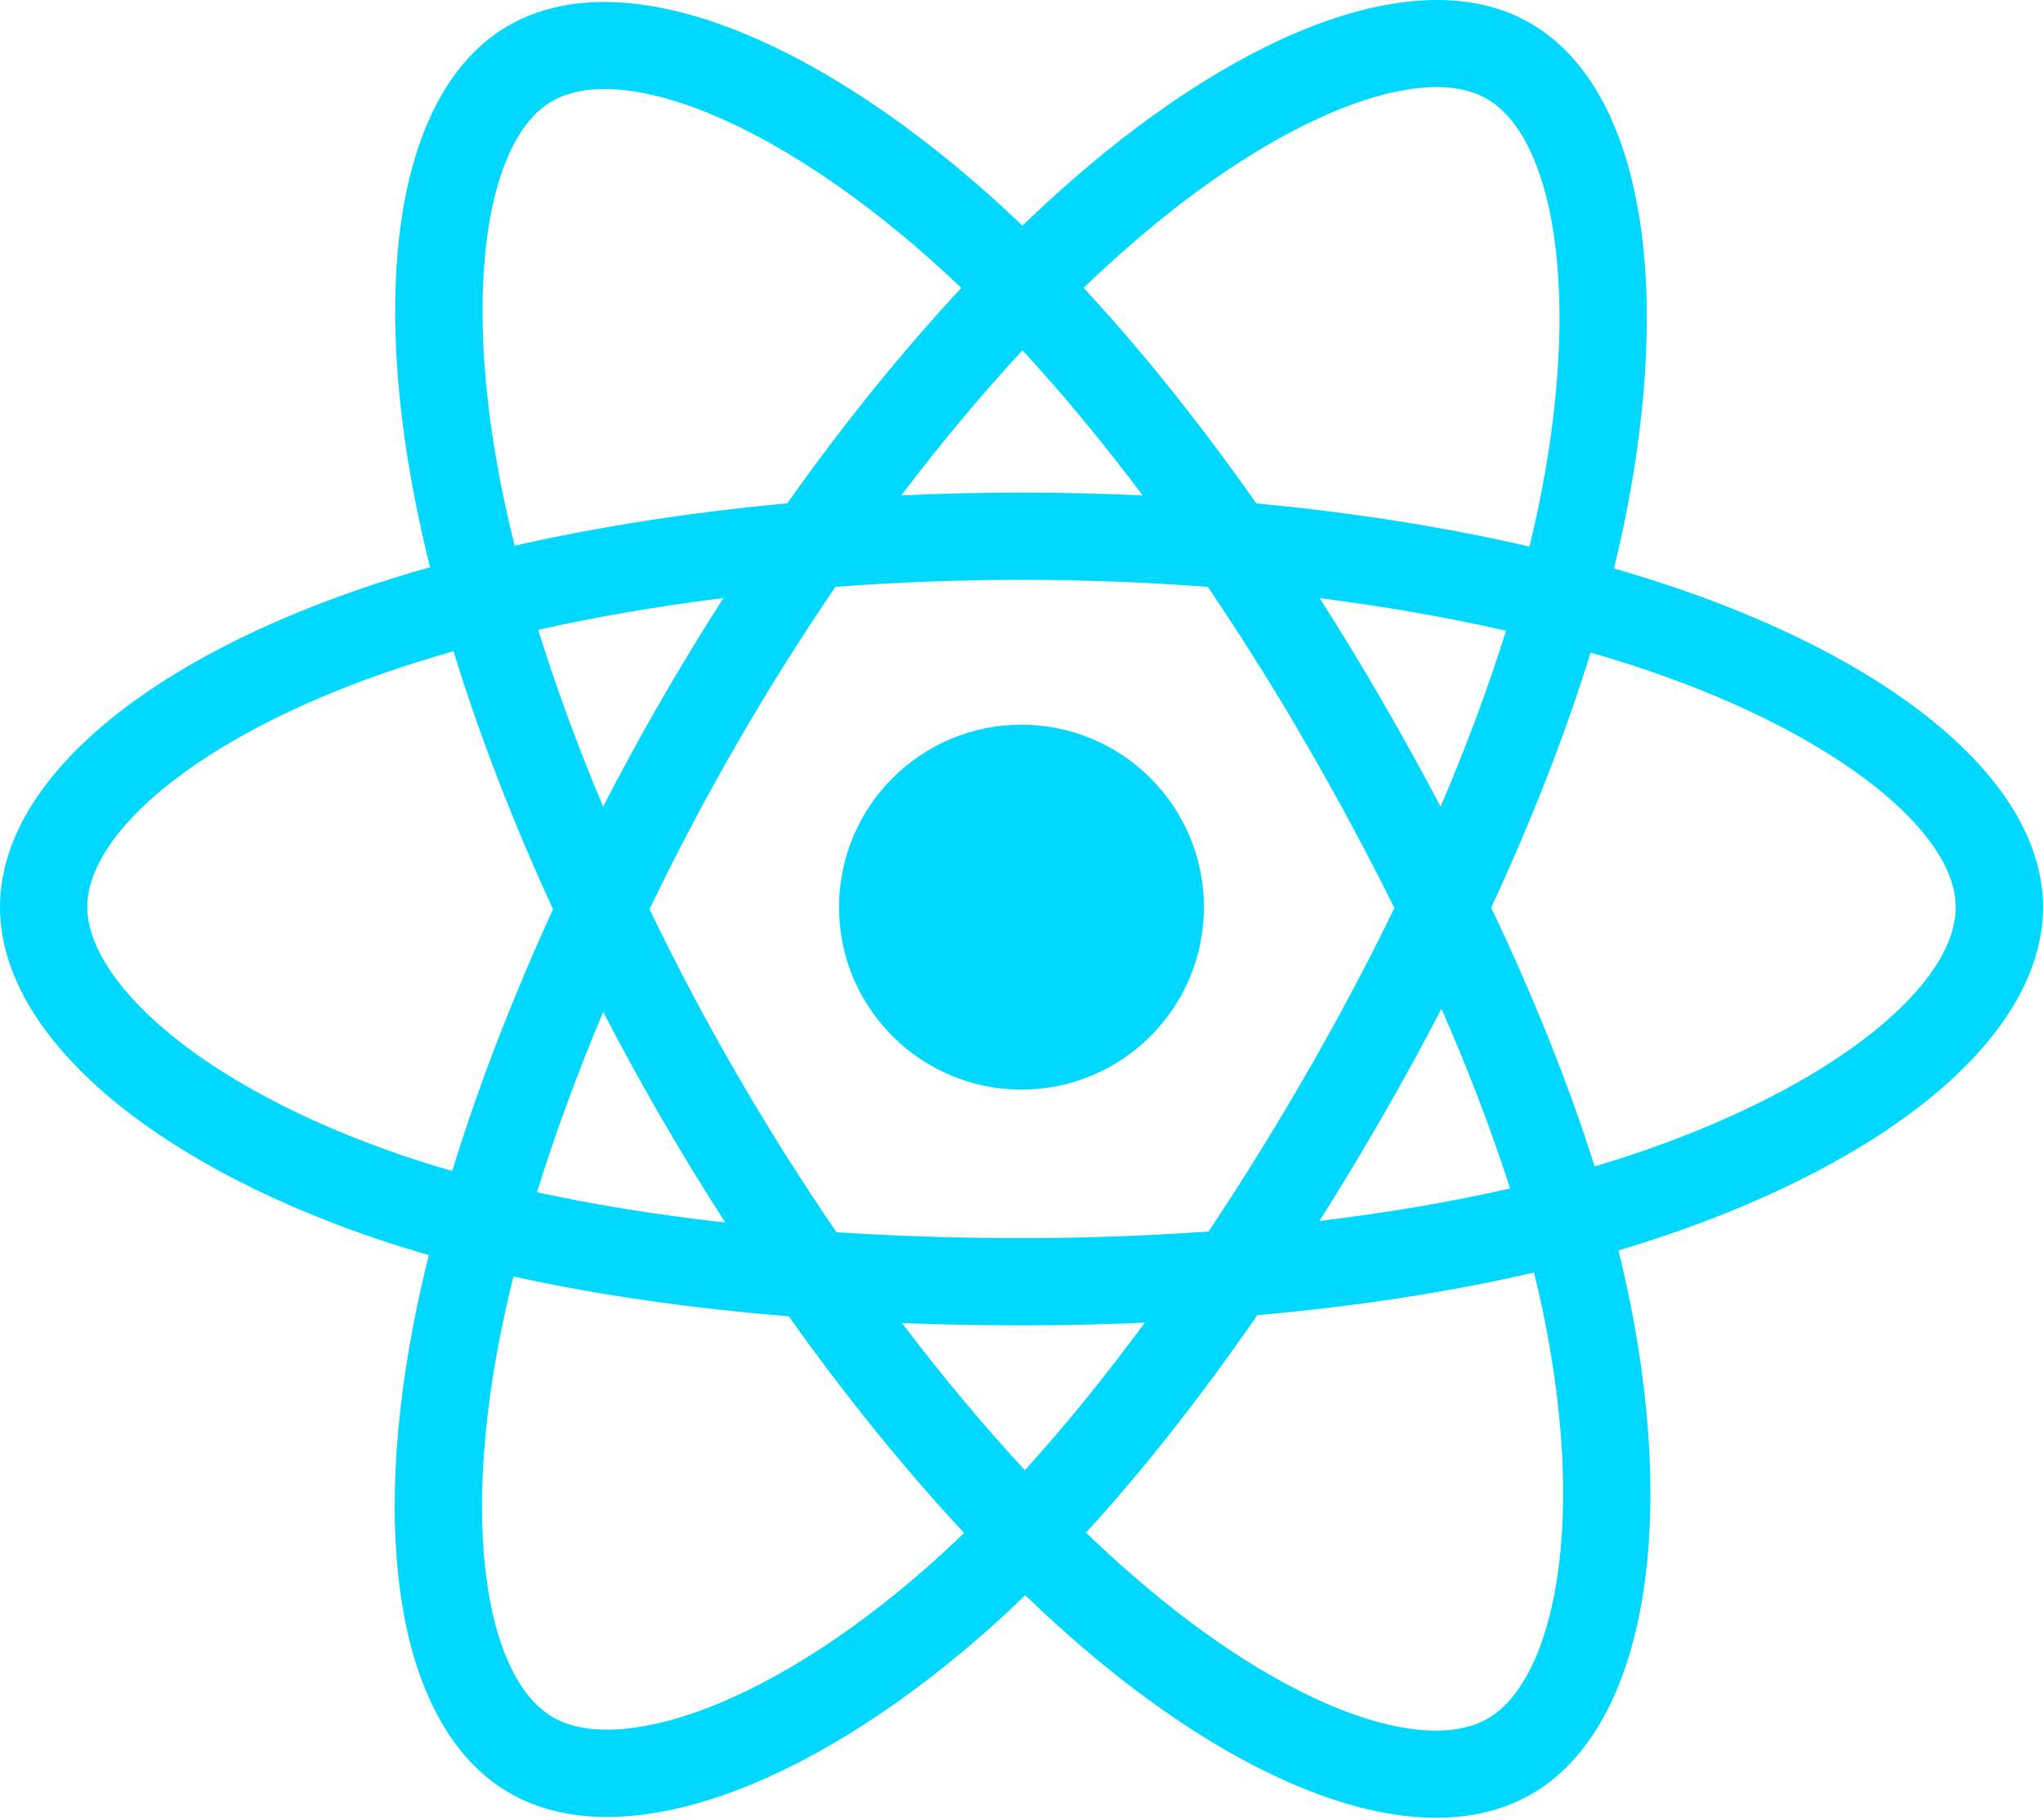
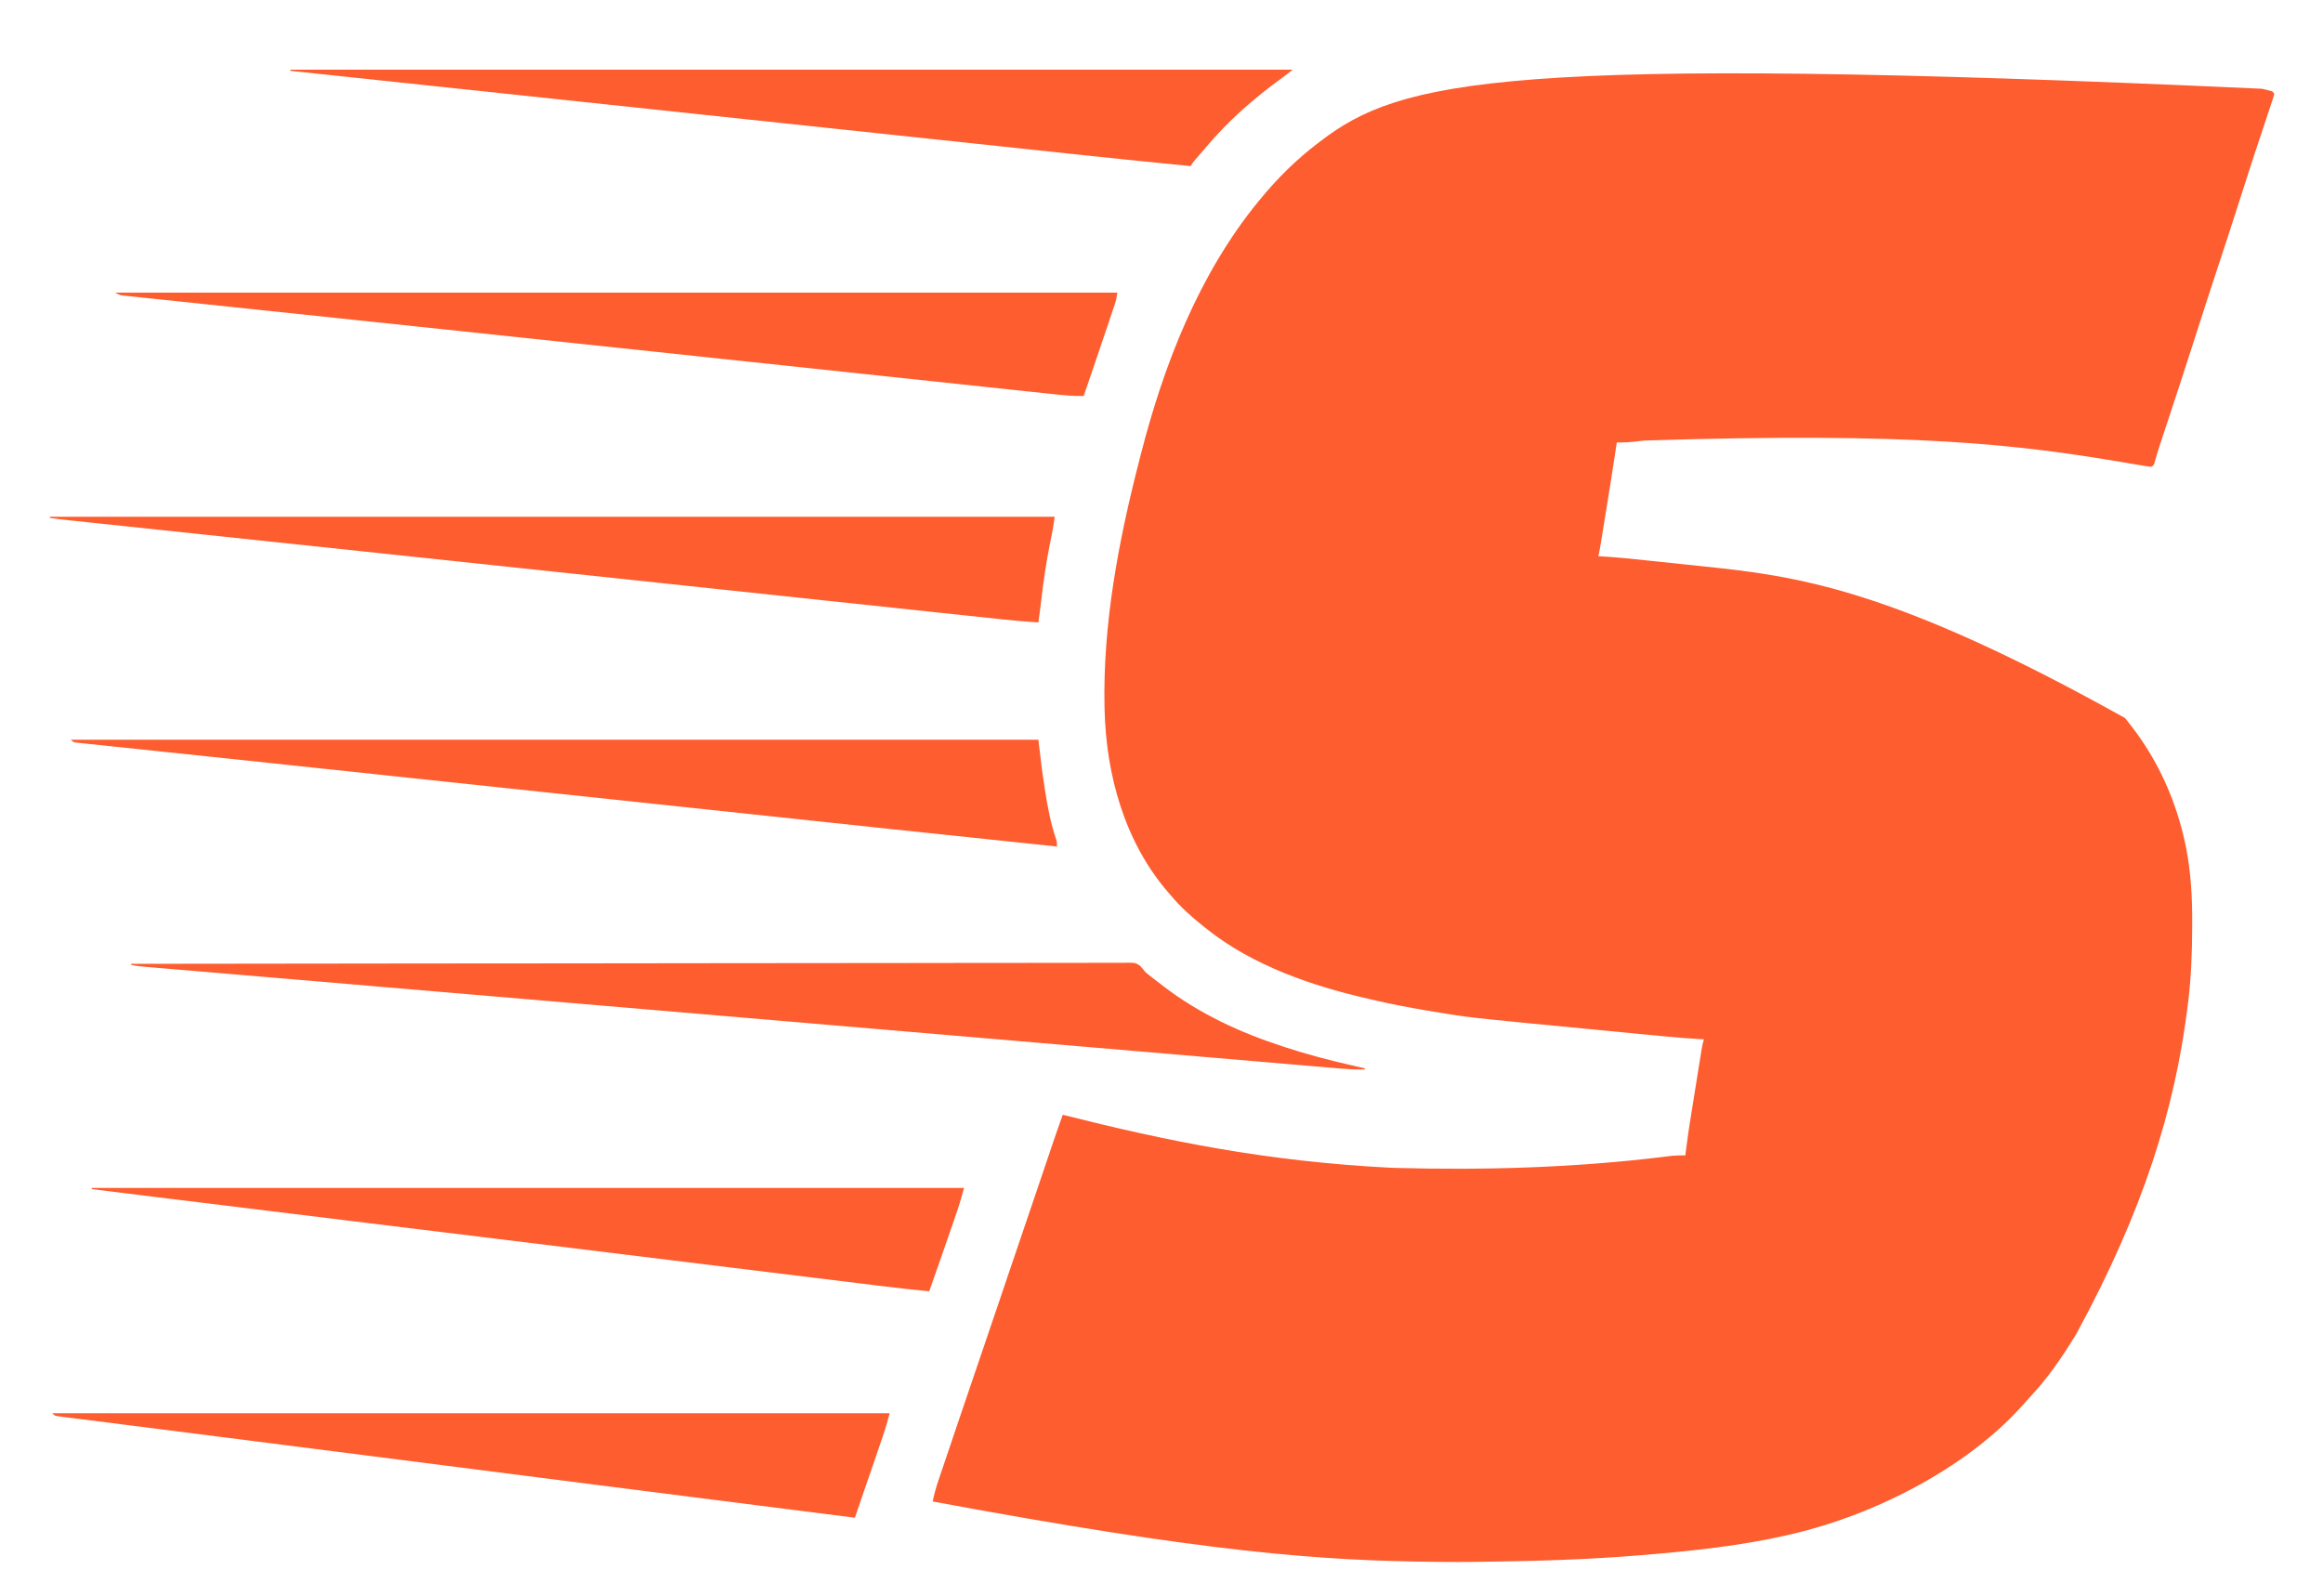
- <svg xmlns="http://www.w3.org/2000/svg" aria-hidden="true" role="img" class="iconify iconify--logos" width="35.93" height="32" preserveAspectRatio="xMidYMid meet" viewBox="0 0 256 228">
-   <path fill="#00D8FF" d="M210.483 73.824a171.49 171.49 0 0 0-8.24-2.597c.465-1.9.893-3.777 1.273-5.621c6.238-30.281 2.16-54.676-11.769-62.708c-13.355-7.7-35.196.329-57.254 19.526a171.23 171.23 0 0 0-6.375 5.848a155.866 155.866 0 0 0-4.241-3.917C100.759 3.829 77.587-4.822 63.673 3.233C50.33 10.957 46.379 33.89 51.995 62.588a170.974 170.974 0 0 0 1.892 8.48c-3.28.932-6.445 1.924-9.474 2.98C17.309 83.498 0 98.307 0 113.668c0 15.865 18.582 31.778 46.812 41.427a145.52 145.52 0 0 0 6.921 2.165a167.467 167.467 0 0 0-2.01 9.138c-5.354 28.2-1.173 50.591 12.134 58.266c13.744 7.926 36.812-.22 59.273-19.855a145.567 145.567 0 0 0 5.342-4.923a168.064 168.064 0 0 0 6.92 6.314c21.758 18.722 43.246 26.282 56.54 18.586c13.731-7.949 18.194-32.003 12.4-61.268a145.016 145.016 0 0 0-1.535-6.842c1.62-.48 3.21-.974 4.76-1.488c29.348-9.723 48.443-25.443 48.443-41.52c0-15.417-17.868-30.326-45.517-39.844Zm-6.365 70.984c-1.4.463-2.836.91-4.3 1.345c-3.24-10.257-7.612-21.163-12.963-32.432c5.106-11 9.31-21.767 12.459-31.957c2.619.758 5.16 1.557 7.61 2.4c23.69 8.156 38.14 20.213 38.14 29.504c0 9.896-15.606 22.743-40.946 31.14Zm-10.514 20.834c2.562 12.94 2.927 24.64 1.23 33.787c-1.524 8.219-4.59 13.698-8.382 15.893c-8.067 4.67-25.32-1.4-43.927-17.412a156.726 156.726 0 0 1-6.437-5.87c7.214-7.889 14.423-17.06 21.459-27.246c12.376-1.098 24.068-2.894 34.671-5.345a134.17 134.17 0 0 1 1.386 6.193ZM87.276 214.515c-7.882 2.783-14.16 2.863-17.955.675c-8.075-4.657-11.432-22.636-6.853-46.752a156.923 156.923 0 0 1 1.869-8.499c10.486 2.32 22.093 3.988 34.498 4.994c7.084 9.967 14.501 19.128 21.976 27.15a134.668 134.668 0 0 1-4.877 4.492c-9.933 8.682-19.886 14.842-28.658 17.94ZM50.35 144.747c-12.483-4.267-22.792-9.812-29.858-15.863c-6.35-5.437-9.555-10.836-9.555-15.216c0-9.322 13.897-21.212 37.076-29.293c2.813-.98 5.757-1.905 8.812-2.773c3.204 10.42 7.406 21.315 12.477 32.332c-5.137 11.18-9.399 22.249-12.634 32.792a134.718 134.718 0 0 1-6.318-1.979Zm12.378-84.26c-4.811-24.587-1.616-43.134 6.425-47.789c8.564-4.958 27.502 2.111 47.463 19.835a144.318 144.318 0 0 1 3.841 3.545c-7.438 7.987-14.787 17.08-21.808 26.988c-12.04 1.116-23.565 2.908-34.161 5.309a160.342 160.342 0 0 1-1.76-7.887Zm110.427 27.268a347.8 347.8 0 0 0-7.785-12.803c8.168 1.033 15.994 2.404 23.343 4.08c-2.206 7.072-4.956 14.465-8.193 22.045a381.151 381.151 0 0 0-7.365-13.322Zm-45.032-43.861c5.044 5.465 10.096 11.566 15.065 18.186a322.04 322.04 0 0 0-30.257-.006c4.974-6.559 10.069-12.652 15.192-18.18ZM82.802 87.83a323.167 323.167 0 0 0-7.227 13.238c-3.184-7.553-5.909-14.98-8.134-22.152c7.304-1.634 15.093-2.97 23.209-3.984a321.524 321.524 0 0 0-7.848 12.897Zm8.081 65.352c-8.385-.936-16.291-2.203-23.593-3.793c2.26-7.3 5.045-14.885 8.298-22.6a321.187 321.187 0 0 0 7.257 13.246c2.594 4.48 5.28 8.868 8.038 13.147Zm37.542 31.03c-5.184-5.592-10.354-11.779-15.403-18.433c4.902.192 9.899.29 14.978.29c5.218 0 10.376-.117 15.453-.343c-4.985 6.774-10.018 12.97-15.028 18.486Zm52.198-57.817c3.422 7.8 6.306 15.345 8.596 22.52c-7.422 1.694-15.436 3.058-23.88 4.071a382.417 382.417 0 0 0 7.859-13.026a347.403 347.403 0 0 0 7.425-13.565Zm-16.898 8.101a358.557 358.557 0 0 1-12.281 19.815a329.4 329.4 0 0 1-23.444.823c-7.967 0-15.716-.248-23.178-.732a310.202 310.202 0 0 1-12.513-19.846h.001a307.41 307.41 0 0 1-10.923-20.627a310.278 310.278 0 0 1 10.89-20.637l-.001.001a307.318 307.318 0 0 1 12.413-19.761c7.613-.576 15.42-.876 23.31-.876H128c7.926 0 15.743.303 23.354.883a329.357 329.357 0 0 1 12.335 19.695a358.489 358.489 0 0 1 11.036 20.54a329.472 329.472 0 0 1-11 20.722Zm22.56-122.124c8.572 4.944 11.906 24.881 6.52 51.026c-.344 1.668-.73 3.367-1.15 5.09c-10.622-2.452-22.155-4.275-34.23-5.408c-7.034-10.017-14.323-19.124-21.64-27.008a160.789 160.789 0 0 1 5.888-5.4c18.9-16.447 36.564-22.941 44.612-18.3ZM128 90.808c12.625 0 22.86 10.235 22.86 22.86s-10.235 22.86-22.86 22.86s-22.86-10.235-22.86-22.86s10.235-22.86 22.86-22.86Z" />
+ <svg xmlns="http://www.w3.org/2000/svg" version="1.1" width="2000" height="1374">
+   <path d="M0 0 C0.979 0.235 1.958 0.47 2.967 0.711 C3.834 0.929 4.701 1.147 5.594 1.371 C6.333 1.555 7.072 1.738 7.834 1.927 C9.5 2.562 9.5 2.562 10.5 4.562 C9.931 6.896 9.931 6.896 8.94 9.871 C8.57 10.993 8.201 12.115 7.82 13.271 C7.199 15.117 7.199 15.117 6.566 17 C6.138 18.293 5.71 19.587 5.282 20.881 C4.365 23.655 3.443 26.428 2.518 29.199 C0.305 35.828 -1.885 42.464 -4.077 49.099 C-4.819 51.344 -5.562 53.589 -6.305 55.833 C-10.414 68.257 -14.416 80.715 -18.375 93.188 C-25.03 114.122 -31.88 134.991 -38.755 155.854 C-45.379 175.955 -51.94 196.072 -58.349 216.243 C-65.616 239.098 -73.132 261.87 -80.649 284.644 C-81.666 287.726 -82.683 290.809 -83.699 293.892 C-84.397 296.007 -85.097 298.121 -85.796 300.236 C-86.23 301.55 -86.663 302.865 -87.097 304.179 C-87.503 305.412 -87.91 306.644 -88.328 307.914 C-89.845 312.638 -91.242 317.395 -92.608 322.165 C-93.5 324.562 -93.5 324.562 -95.5 325.562 C-97.316 325.382 -99.123 325.114 -100.922 324.809 C-102.073 324.617 -103.224 324.426 -104.409 324.229 C-105.677 324.011 -106.944 323.794 -108.25 323.57 C-109.59 323.346 -110.93 323.123 -112.27 322.9 C-115.159 322.42 -118.047 321.936 -120.936 321.451 C-208.863 306.71 -297.516 295.461 -531.614 302.937 C-532.628 303.044 -533.642 303.151 -534.687 303.262 C-536.558 303.462 -538.428 303.667 -540.298 303.877 C-545.401 304.43 -550.367 304.656 -555.5 304.562 C-555.635 305.456 -555.769 306.349 -555.908 307.27 C-559.236 329.286 -562.721 351.275 -566.312 373.25 C-566.513 374.479 -566.713 375.709 -566.92 376.975 C-567.493 380.488 -568.068 384 -568.645 387.512 C-568.817 388.57 -568.99 389.629 -569.168 390.72 C-569.329 391.696 -569.49 392.673 -569.656 393.678 C-569.795 394.529 -569.935 395.38 -570.078 396.256 C-570.468 398.388 -570.947 400.468 -571.5 402.562 C-570.678 402.601 -569.856 402.639 -569.01 402.679 C-555.574 403.408 -542.215 404.85 -528.837 406.26 C-526.759 406.479 -524.68 406.697 -522.602 406.915 C-515.264 407.685 -507.926 408.458 -500.588 409.235 C-494.631 409.865 -488.673 410.49 -482.714 411.108 C-401.235 419.568 -319.31 429.469 -117.875 541.938 C-116.403 543.801 -114.945 545.677 -113.5 547.562 C-113.086 548.095 -112.671 548.628 -112.245 549.176 C-89.15 578.991 -73.851 613.49 -66.062 650.312 C-65.84 651.361 -65.617 652.41 -65.387 653.491 C-61.156 675.156 -59.979 696.846 -60.125 718.875 C-60.132 720.769 -60.132 720.769 -60.139 722.701 C-60.23 743.786 -60.963 764.628 -63.5 785.562 C-63.646 786.776 -63.646 786.776 -63.794 788.014 C-74.8 878.825 -102.596 966.772 -159.5 1071.562 C-159.961 1072.324 -160.422 1073.086 -160.897 1073.871 C-172.314 1092.697 -184.799 1110.69 -199.891 1126.766 C-202.275 1129.321 -204.577 1131.93 -206.875 1134.562 C-255.445 1188.463 -334.649 1228.374 -404.5 1244.562 C-405.549 1244.811 -406.598 1245.059 -407.679 1245.314 C-448.086 1254.688 -490.202 1259.078 -531.5 1262.562 C-532.309 1262.631 -533.118 1262.699 -533.952 1262.77 C-581.388 1266.735 -628.915 1268.02 -676.5 1268.562 C-677.333 1268.572 -678.167 1268.582 -679.026 1268.592 C-688.386 1268.696 -697.744 1268.691 -707.104 1268.589 C-708.799 1268.57 -710.494 1268.553 -712.189 1268.536 C-810.446 1267.577 -908.404 1260.443 -1144.5 1216.562 C-1143.246 1210.372 -1141.596 1204.446 -1139.558 1198.471 C-1139.268 1197.609 -1138.978 1196.747 -1138.679 1195.858 C-1137.723 1193.019 -1136.76 1190.181 -1135.797 1187.344 C-1135.115 1185.325 -1134.434 1183.306 -1133.754 1181.287 C-1131.955 1175.955 -1130.15 1170.626 -1128.345 1165.296 C-1126.562 1160.031 -1124.785 1154.763 -1123.008 1149.496 C-1115.833 1128.244 -1108.615 1107.007 -1101.358 1085.783 C-1096.695 1072.143 -1092.061 1058.492 -1087.443 1044.837 C-1085.207 1038.225 -1082.969 1031.615 -1080.73 1025.004 C-1080.506 1024.342 -1080.282 1023.679 -1080.051 1022.997 C-1075.378 1009.193 -1070.687 995.395 -1065.991 981.599 C-1061.875 969.503 -1057.767 957.404 -1053.673 945.301 C-1052.955 943.177 -1052.236 941.052 -1051.517 938.928 C-1049.412 932.706 -1047.307 926.483 -1045.206 920.26 C-1044.549 918.316 -1043.892 916.373 -1043.235 914.43 C-1042.434 912.062 -1041.633 909.694 -1040.834 907.325 C-1038.142 899.372 -1035.345 891.462 -1032.5 883.562 C-1031.792 883.741 -1031.085 883.919 -1030.355 884.103 C-944.78 905.631 -858.602 923.693 -749.812 929.188 C-748.58 929.228 -747.348 929.268 -746.078 929.309 C-669.503 931.432 -591.257 929.108 -515.203 919.782 C-514.526 919.7 -513.849 919.618 -513.152 919.533 C-511.381 919.316 -509.61 919.092 -507.84 918.866 C-504.032 918.52 -500.324 918.543 -496.5 918.562 C-496.39 917.63 -496.281 916.697 -496.168 915.737 C-494.87 904.909 -493.233 894.152 -491.496 883.387 C-491.21 881.601 -490.924 879.815 -490.637 878.029 C-490.043 874.323 -489.447 870.618 -488.85 866.913 C-488.084 862.164 -487.323 857.414 -486.563 852.663 C-485.976 848.992 -485.386 845.321 -484.795 841.651 C-484.514 839.898 -484.232 838.145 -483.952 836.392 C-483.562 833.956 -483.169 831.52 -482.775 829.085 C-482.66 828.363 -482.546 827.642 -482.427 826.898 C-481.958 824.014 -481.426 821.342 -480.5 818.562 C-482.071 818.479 -482.071 818.479 -483.674 818.393 C-493.47 817.855 -503.226 817.103 -512.992 816.151 C-514.453 816.011 -515.915 815.871 -517.376 815.732 C-521.298 815.357 -525.219 814.977 -529.14 814.597 C-532.457 814.275 -535.774 813.956 -539.091 813.636 C-546.961 812.878 -554.83 812.117 -562.698 811.353 C-569.813 810.663 -576.927 809.976 -584.042 809.293 C-684.042 799.696 -684.042 799.696 -716.875 794.125 C-717.752 793.979 -718.63 793.833 -719.534 793.683 C-734.968 791.114 -750.263 788.131 -765.5 784.562 C-766.591 784.316 -767.681 784.069 -768.805 783.815 C-817.627 772.745 -868.995 755.065 -908.5 723.562 C-909.397 722.857 -910.294 722.152 -911.219 721.426 C-921.391 713.285 -931.203 704.633 -939.5 694.562 C-940.232 693.73 -940.964 692.897 -941.719 692.039 C-979.144 648.811 -995.187 590.889 -996.5 534.562 C-996.522 533.671 -996.544 532.78 -996.566 531.862 C-998.025 461.189 -984.556 389.903 -967.053 321.72 C-966.517 319.627 -965.984 317.534 -965.451 315.44 C-945.649 237.952 -915.468 160.09 -864.5 97.562 C-864.069 97.032 -863.638 96.502 -863.194 95.956 C-848.082 77.477 -831.524 60.987 -812.5 46.562 C-811.914 46.114 -811.328 45.666 -810.724 45.204 C-741.943 -7.241 -654.427 -29.806 0 0 Z " fill="#FD5D2F" transform="translate(1947.5,76.4375)" />
+   <path d="M0 0 C285.45 0 570.9 0 865 0 C864.336 5.316 863.596 10.319 862.512 15.531 C862.216 16.981 861.92 18.43 861.626 19.88 C861.472 20.633 861.319 21.386 861.161 22.162 C857.785 38.83 855.321 55.445 853.427 72.342 C852.7 78.573 851.845 84.785 851 91 C840.775 90.39 830.608 89.512 820.423 88.416 C818.906 88.255 817.39 88.095 815.874 87.934 C811.735 87.496 807.597 87.054 803.459 86.611 C798.951 86.129 794.442 85.651 789.933 85.172 C782.049 84.335 774.165 83.495 766.281 82.654 C754.588 81.407 742.894 80.163 731.2 78.919 C711.592 76.834 691.984 74.747 672.377 72.658 C644.469 69.685 616.56 66.715 588.651 63.747 C584.957 63.354 581.264 62.961 577.57 62.568 C575.734 62.373 575.734 62.373 573.862 62.174 C572.636 62.043 571.411 61.913 570.148 61.779 C562.682 60.984 555.216 60.19 547.75 59.396 C532.597 57.784 517.445 56.172 502.292 54.56 C432.675 47.152 363.057 39.759 293.438 32.381 C286.422 31.637 279.407 30.894 272.392 30.15 C231.207 25.785 190.021 21.421 148.835 17.059 C131.315 15.203 113.796 13.347 96.276 11.49 C85.902 10.39 75.529 9.291 65.155 8.193 C58.25 7.463 51.346 6.731 44.441 5.999 C40.509 5.582 36.577 5.165 32.644 4.75 C29.071 4.372 25.498 3.993 21.924 3.613 C20.033 3.413 18.141 3.213 16.25 3.014 C10.816 2.435 5.402 1.828 0 1 C0 0.67 0 0.34 0 0 Z " fill="#FD5D2F" transform="translate(43,445)" />
+   <path d="M0 0 C284.79 0 569.58 0 863 0 C861.875 6.75 861.875 6.75 860.823 9.886 C860.588 10.596 860.352 11.305 860.11 12.036 C859.853 12.794 859.596 13.551 859.332 14.332 C859.06 15.146 858.789 15.959 858.509 16.797 C857.615 19.471 856.714 22.142 855.812 24.812 C855.189 26.671 854.566 28.53 853.943 30.388 C847.376 49.953 840.699 69.48 834 89 C824.994 89.235 816.2 88.318 807.265 87.351 C805.563 87.171 803.86 86.991 802.158 86.811 C797.484 86.317 792.811 85.817 788.137 85.315 C783.065 84.772 777.993 84.235 772.92 83.697 C764.061 82.757 755.202 81.813 746.343 80.867 C733.27 79.47 720.196 78.08 707.123 76.69 C685.356 74.377 663.589 72.059 641.822 69.738 C620.439 67.458 599.055 65.18 577.671 62.904 C577.009 62.833 576.347 62.763 575.666 62.69 C566.283 61.692 556.901 60.693 547.519 59.695 C544.155 59.337 540.792 58.979 537.429 58.621 C536.763 58.55 536.096 58.479 535.409 58.406 C532.039 58.048 528.668 57.689 525.298 57.33 C523.949 57.187 522.599 57.043 521.25 56.9 C520.582 56.828 519.913 56.757 519.225 56.684 C515.849 56.325 512.473 55.966 509.098 55.606 C494.175 54.018 479.253 52.43 464.33 50.841 C395.202 43.48 326.072 36.144 256.936 28.855 C245.424 27.641 233.911 26.427 222.399 25.211 C217.334 24.677 212.269 24.142 207.204 23.608 C201.269 22.981 195.333 22.355 189.398 21.728 C167.53 19.42 145.662 17.115 123.794 14.818 C108.785 13.242 93.777 11.66 78.769 10.072 C69.982 9.143 61.195 8.218 52.407 7.3 C46.608 6.694 40.81 6.082 35.012 5.465 C31.721 5.116 28.43 4.769 25.138 4.428 C21.612 4.062 18.086 3.687 14.561 3.309 C13.024 3.153 13.024 3.153 11.455 2.993 C10.522 2.891 9.589 2.789 8.627 2.684 C7.824 2.6 7.02 2.515 6.193 2.428 C4 2 4 2 0 0 Z " fill="#FE5E2F" transform="translate(99,252)" />
+   <path d="M0 0 C274.89 0 549.78 0 833 0 C833.99 8.25 834.98 16.5 836 25 C836.734 30.345 837.482 35.672 838.312 41 C838.465 41.985 838.465 41.985 838.621 42.991 C840.855 57.258 843.483 71.742 848.176 85.43 C849 88 849 88 849 92 C800.821 86.986 752.648 81.914 704.48 76.789 C703.176 76.65 701.872 76.512 700.529 76.369 C684.558 74.669 668.587 72.969 652.616 71.268 C636.016 69.5 619.415 67.733 602.815 65.966 C595.69 65.208 588.565 64.45 581.44 63.691 C580.646 63.607 579.851 63.522 579.033 63.435 C567.615 62.22 556.197 61.004 544.78 59.789 C497.458 54.751 450.137 49.716 402.815 44.683 C393.711 43.715 384.607 42.747 375.503 41.778 C360.145 40.145 344.787 38.511 329.429 36.878 C328.546 36.784 327.663 36.69 326.753 36.593 C316.309 35.482 305.866 34.371 295.422 33.261 C291.219 32.814 287.015 32.367 282.812 31.92 C281.986 31.832 281.16 31.744 280.309 31.653 C278.646 31.476 276.983 31.3 275.32 31.123 C270.361 30.595 265.402 30.068 260.443 29.541 C244.304 27.824 228.165 26.107 212.027 24.387 C205.698 23.712 199.37 23.037 193.041 22.363 C191.462 22.195 189.883 22.026 188.304 21.858 C166.379 19.522 144.453 17.203 122.524 14.9 C121.179 14.759 121.179 14.759 119.807 14.614 C118.462 14.473 118.462 14.473 117.089 14.329 C105.612 13.123 94.135 11.911 82.658 10.699 C73.384 9.719 64.108 8.745 54.832 7.779 C48.574 7.126 42.317 6.467 36.061 5.803 C32.453 5.42 28.845 5.041 25.237 4.669 C21.329 4.266 17.423 3.85 13.517 3.432 C12.367 3.316 11.216 3.199 10.031 3.079 C8.992 2.966 7.954 2.853 6.884 2.736 C5.982 2.642 5.081 2.547 4.152 2.45 C2 2 2 2 0 0 Z " fill="#FE5E2F" transform="translate(61,637)" />
+   <path d="M0 0 C82.463 -0.12 164.926 -0.231 247.389 -0.296 C248.609 -0.297 249.829 -0.298 251.085 -0.299 C277.594 -0.32 304.103 -0.34 330.612 -0.357 C343.612 -0.366 356.611 -0.375 369.611 -0.385 C371.551 -0.386 371.551 -0.386 373.531 -0.387 C415.484 -0.417 457.438 -0.47 499.392 -0.534 C542.493 -0.6 585.595 -0.643 628.696 -0.657 C634.779 -0.659 640.863 -0.662 646.946 -0.664 C648.144 -0.665 649.341 -0.665 650.575 -0.666 C669.873 -0.674 689.171 -0.706 708.469 -0.748 C727.856 -0.789 747.242 -0.805 766.629 -0.795 C778.156 -0.789 789.683 -0.803 801.211 -0.846 C808.903 -0.872 816.596 -0.873 824.289 -0.853 C828.677 -0.842 833.065 -0.843 837.453 -0.874 C841.443 -0.902 845.432 -0.899 849.422 -0.869 C850.859 -0.864 852.295 -0.871 853.732 -0.891 C864.426 -1.029 864.426 -1.029 868.325 1.521 C870.071 3.258 871.514 5.042 873 7 C875.086 8.857 877.285 10.549 879.5 12.25 C880.403 12.948 880.403 12.948 881.324 13.66 C883.211 15.113 885.105 16.557 887 18 C887.588 18.454 888.176 18.908 888.782 19.376 C919.093 42.737 954.742 59.235 991 71 C992.06 71.348 993.12 71.695 994.212 72.054 C1012.302 77.954 1030.458 82.768 1049 87 C1051.448 87.565 1053.896 88.13 1056.344 88.695 C1058.229 89.13 1060.115 89.565 1062 90 C1062 90.33 1062 90.66 1062 91 C1053.06 91.185 1044.242 90.457 1035.345 89.686 C1033.651 89.542 1031.956 89.399 1030.261 89.255 C1025.605 88.861 1020.949 88.462 1016.293 88.062 C1011.233 87.628 1006.173 87.199 1001.114 86.769 C992.261 86.016 983.408 85.261 974.555 84.503 C961.446 83.381 948.337 82.264 935.228 81.148 C913.28 79.279 891.332 77.406 869.385 75.532 C847.667 73.676 825.948 71.823 804.23 69.972 C803.217 69.886 803.217 69.886 802.184 69.798 C794.654 69.156 787.124 68.514 779.595 67.873 C765.756 66.693 751.917 65.514 738.078 64.334 C737.389 64.276 736.7 64.217 735.99 64.156 C714.165 62.296 692.341 60.435 670.517 58.573 C669.099 58.452 667.681 58.331 666.264 58.21 C661.307 57.788 656.351 57.365 651.394 56.942 C585.076 51.284 518.757 45.635 452.437 39.993 C448.809 39.684 445.18 39.375 441.551 39.066 C420.315 37.26 399.079 35.453 377.843 33.646 C348.074 31.114 318.306 28.581 288.538 26.047 C284.347 25.69 280.157 25.334 275.966 24.977 C255.961 23.274 235.956 21.572 215.951 19.868 C207.468 19.145 198.985 18.423 190.501 17.701 C189.587 17.623 188.672 17.545 187.729 17.465 C162.466 15.314 137.202 13.169 111.938 11.03 C105.93 10.521 99.922 10.012 93.913 9.503 C93.087 9.433 92.261 9.363 91.41 9.29 C88.129 9.012 84.848 8.734 81.567 8.456 C72.23 7.664 62.894 6.874 53.557 6.086 C47.905 5.609 42.253 5.13 36.601 4.65 C33.388 4.378 30.175 4.106 26.962 3.836 C23.51 3.545 20.058 3.252 16.606 2.958 C15.608 2.875 14.609 2.792 13.58 2.706 C9.01 2.314 4.514 1.85 0 1 C0 0.67 0 0.34 0 0 Z " fill="#FD5D2F" transform="translate(113,830)" />
+   <path d="M0 0 C284.79 0 569.58 0 863 0 C859.965 2.428 856.992 4.772 853.848 7.031 C830.31 24.071 807.744 43.704 789 66 C787.997 67.164 786.993 68.326 785.988 69.488 C784.888 70.763 783.788 72.038 782.688 73.312 C782.159 73.924 781.63 74.536 781.085 75.166 C780.587 75.747 780.088 76.327 779.574 76.926 C778.903 77.706 778.903 77.706 778.218 78.501 C777.055 79.932 776.023 81.466 775 83 C744.33 80.082 713.691 76.891 683.056 73.625 C677.096 72.99 671.136 72.357 665.176 71.723 C653.038 70.433 640.9 69.141 628.761 67.849 C616.697 66.564 604.632 65.28 592.568 63.997 C591.808 63.916 591.049 63.835 590.266 63.752 C586.41 63.342 582.554 62.932 578.698 62.522 C570.902 61.693 563.106 60.864 555.31 60.035 C554.533 59.952 553.757 59.869 552.956 59.784 C536.306 58.013 519.655 56.241 503.004 54.469 C467.265 50.666 431.526 46.866 395.786 43.067 C392.401 42.708 389.017 42.348 385.633 41.988 C376.26 40.992 366.887 39.996 357.515 39 C330.136 36.09 302.757 33.18 275.379 30.269 C213.945 23.738 152.511 17.208 91.077 10.679 C85.355 10.071 79.633 9.463 73.911 8.855 C49.274 6.237 24.637 3.618 0 1 C0 0.67 0 0.34 0 0 Z " fill="#FD5D2F" transform="translate(250,60)" />
+   <path d="M0 0 C247.83 0 495.66 0 751 0 C749.176 6.689 747.356 13.213 745.102 19.742 C744.83 20.537 744.558 21.333 744.279 22.152 C743.398 24.727 742.511 27.301 741.625 29.875 C741.008 31.674 740.391 33.472 739.775 35.271 C733.615 53.215 727.323 71.113 721 89 C708.055 87.751 695.141 86.346 682.233 84.752 C680.417 84.53 678.6 84.307 676.784 84.085 C671.791 83.474 666.799 82.86 661.807 82.245 C656.258 81.562 650.709 80.882 645.16 80.202 C635.292 78.992 625.425 77.78 615.558 76.568 C604.97 75.266 594.383 73.966 583.796 72.667 C583.126 72.585 582.457 72.503 581.768 72.418 C578.336 71.997 574.905 71.576 571.473 71.155 C564.283 70.273 557.093 69.391 549.903 68.508 C549.167 68.418 548.43 68.328 547.672 68.235 C535.996 66.802 524.32 65.369 512.645 63.935 C457.957 57.221 403.268 50.514 348.579 43.809 C335.32 42.183 322.062 40.557 308.803 38.932 C307.608 38.785 306.412 38.638 305.181 38.487 C297.923 37.598 290.666 36.708 283.408 35.818 C279.776 35.372 276.143 34.927 272.511 34.482 C256.78 32.553 241.05 30.624 225.319 28.695 C222.895 28.398 220.471 28.101 218.048 27.804 C188.657 24.2 159.266 20.596 129.876 16.991 C117.984 15.533 106.092 14.074 94.2 12.616 C86.154 11.63 78.108 10.643 70.061 9.656 C65.461 9.092 60.861 8.528 56.261 7.964 C37.505 5.664 18.749 3.357 0 1 C0 0.67 0 0.34 0 0 Z " fill="#FD5D2F" transform="translate(79,1023)" />
+   <path d="M0 0 C237.93 0 475.86 0 721 0 C719.038 7.192 717.014 14.203 714.594 21.23 C714.107 22.658 714.107 22.658 713.609 24.115 C712.576 27.14 711.538 30.164 710.5 33.188 C709.836 35.131 709.172 37.074 708.508 39.018 C704.428 50.955 700.322 62.884 696.221 74.814 C695.711 76.296 695.202 77.778 694.692 79.261 C693.461 82.84 692.231 86.42 691 90 C618.002 80.758 545.008 71.48 472.02 62.156 C471.107 62.04 470.195 61.923 469.256 61.803 C425.812 56.254 382.37 50.7 338.927 45.144 C332.937 44.378 326.947 43.612 320.956 42.846 C319.971 42.72 318.986 42.594 317.971 42.464 C313.013 41.83 308.056 41.196 303.098 40.562 C293.288 39.307 283.478 38.053 273.668 36.798 C229.619 31.164 185.569 25.54 141.515 19.944 C132.987 18.861 124.458 17.776 115.93 16.69 C114.786 16.545 113.641 16.399 112.462 16.249 C106.917 15.543 101.373 14.836 95.829 14.13 C84.53 12.691 73.232 11.257 61.932 9.83 C54.529 8.894 47.127 7.953 39.725 7.007 C34.83 6.381 29.933 5.763 25.036 5.149 C22.157 4.787 19.278 4.418 16.4 4.046 C14.475 3.8 12.548 3.562 10.622 3.324 C9.5 3.178 8.377 3.031 7.221 2.88 C6.252 2.757 5.284 2.635 4.286 2.508 C2 2 2 2 0 0 Z " fill="#FE5D2F" transform="translate(45,1217)" />
</svg>
